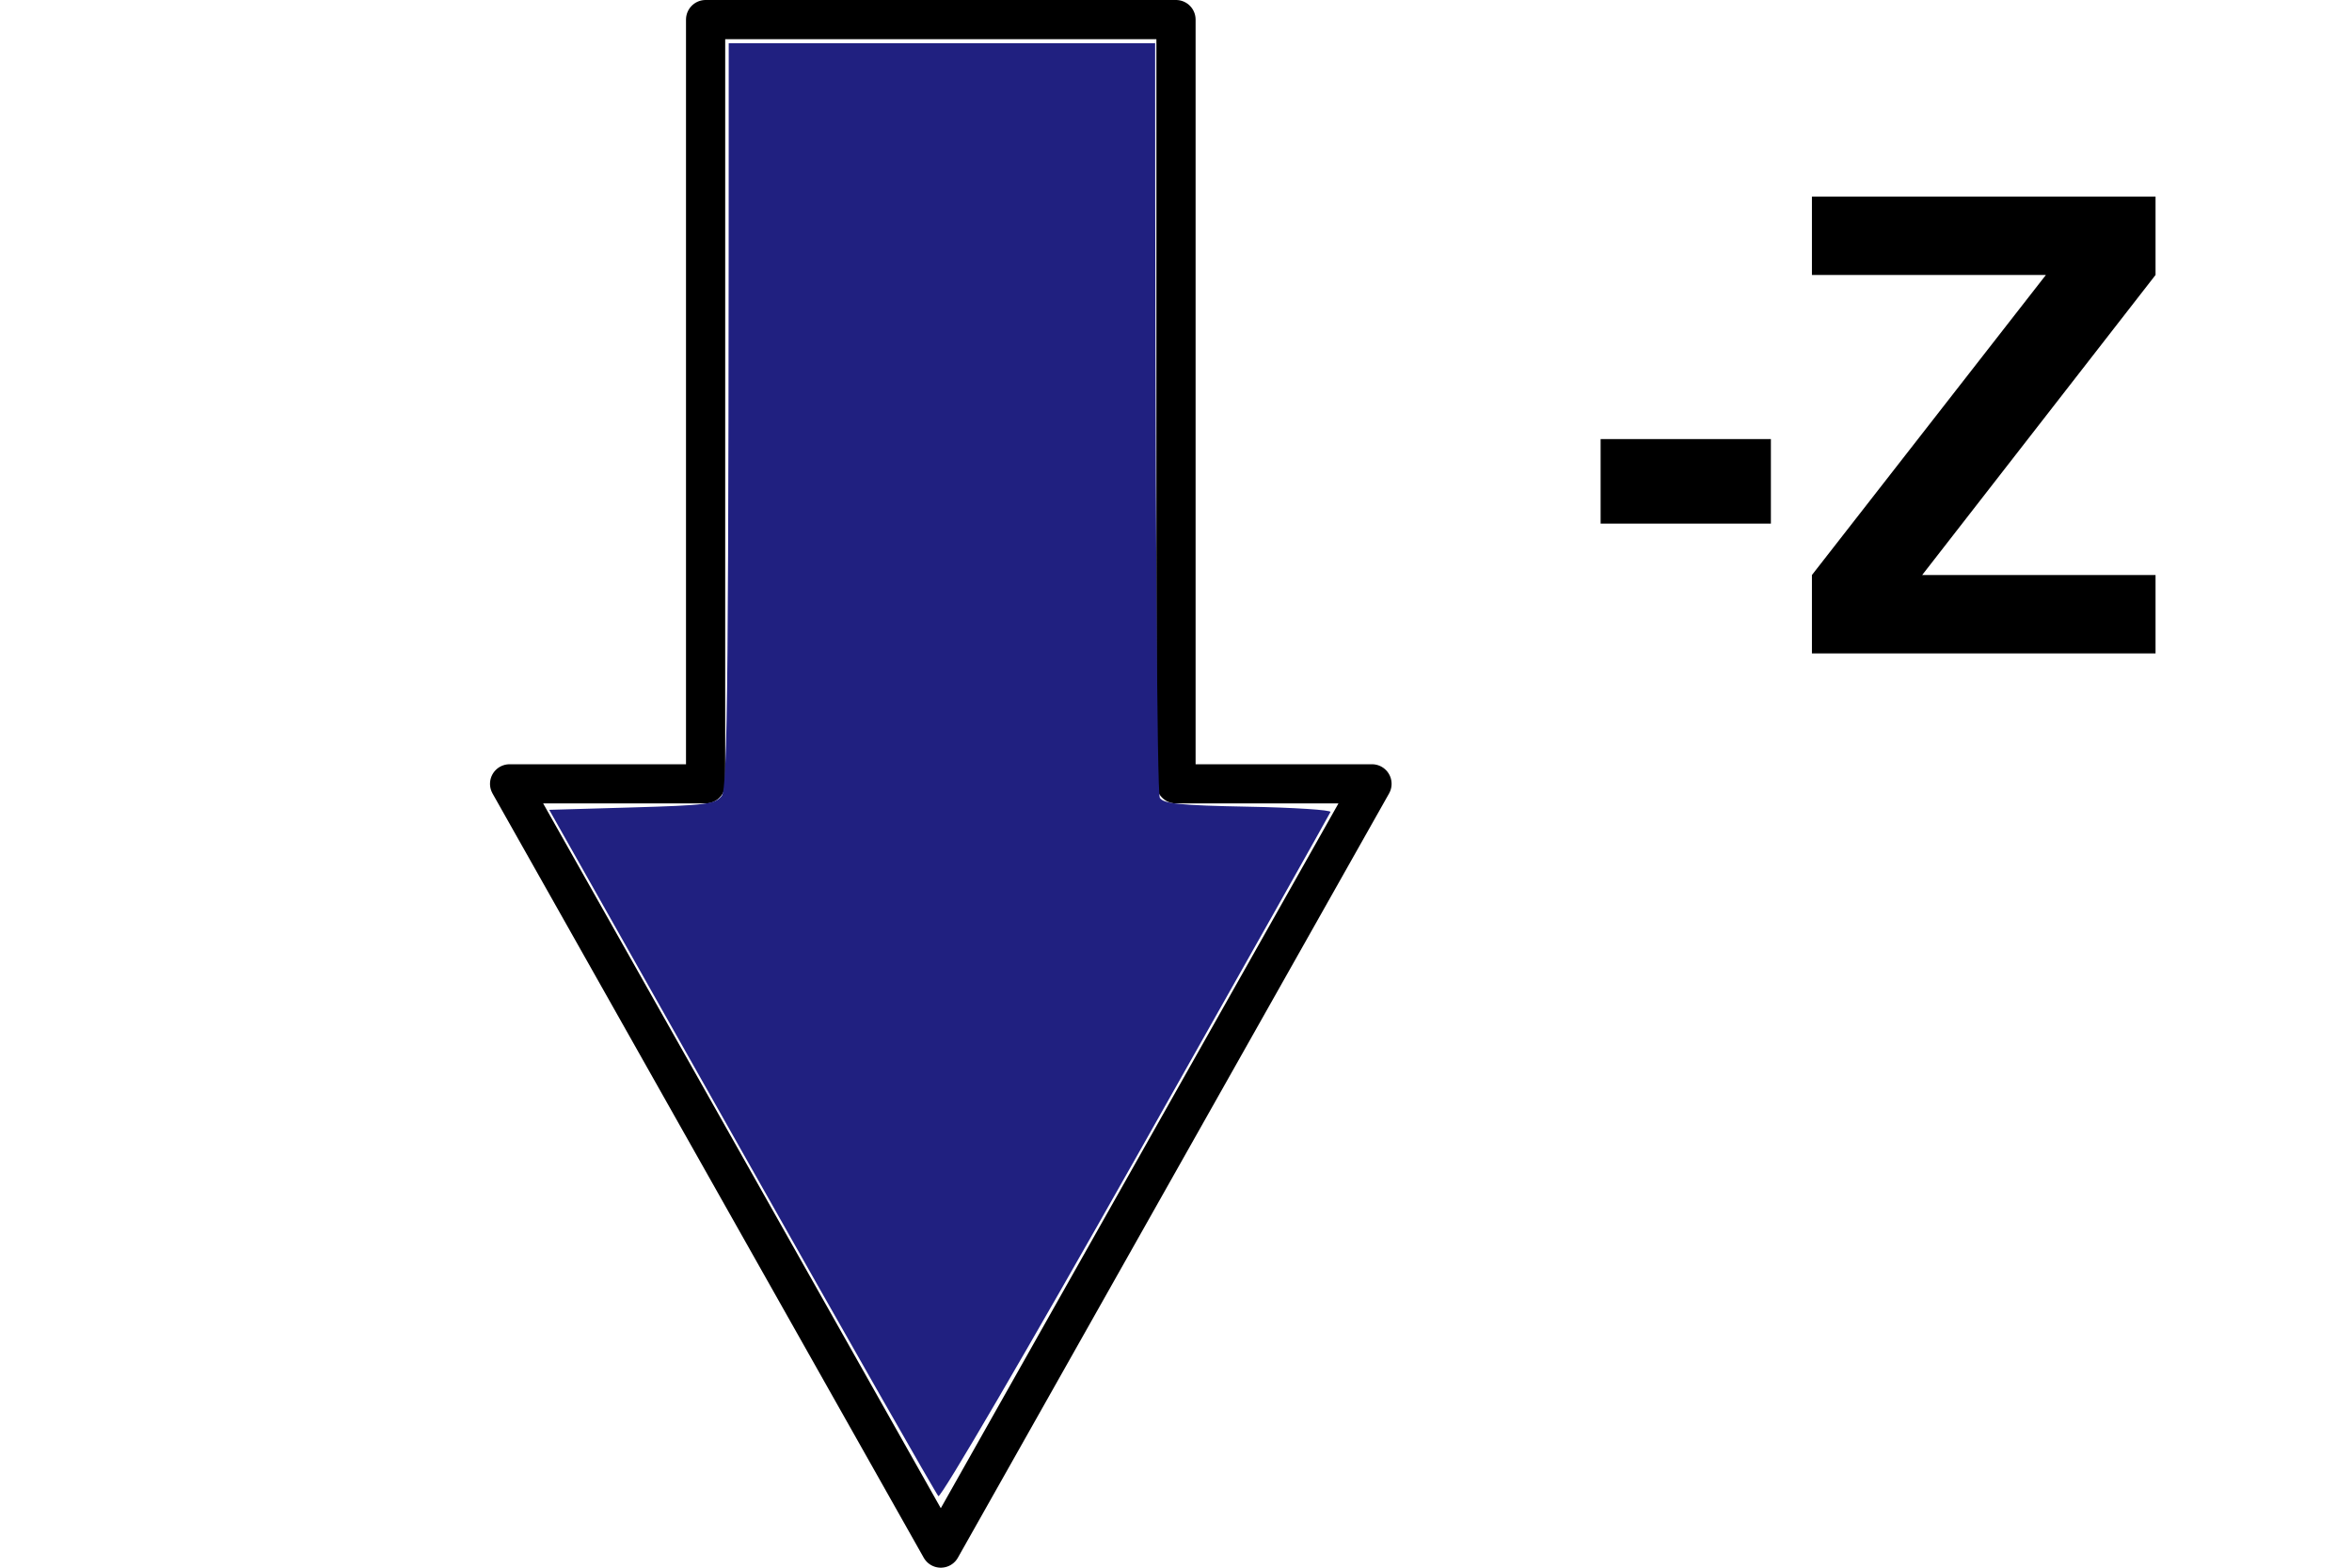
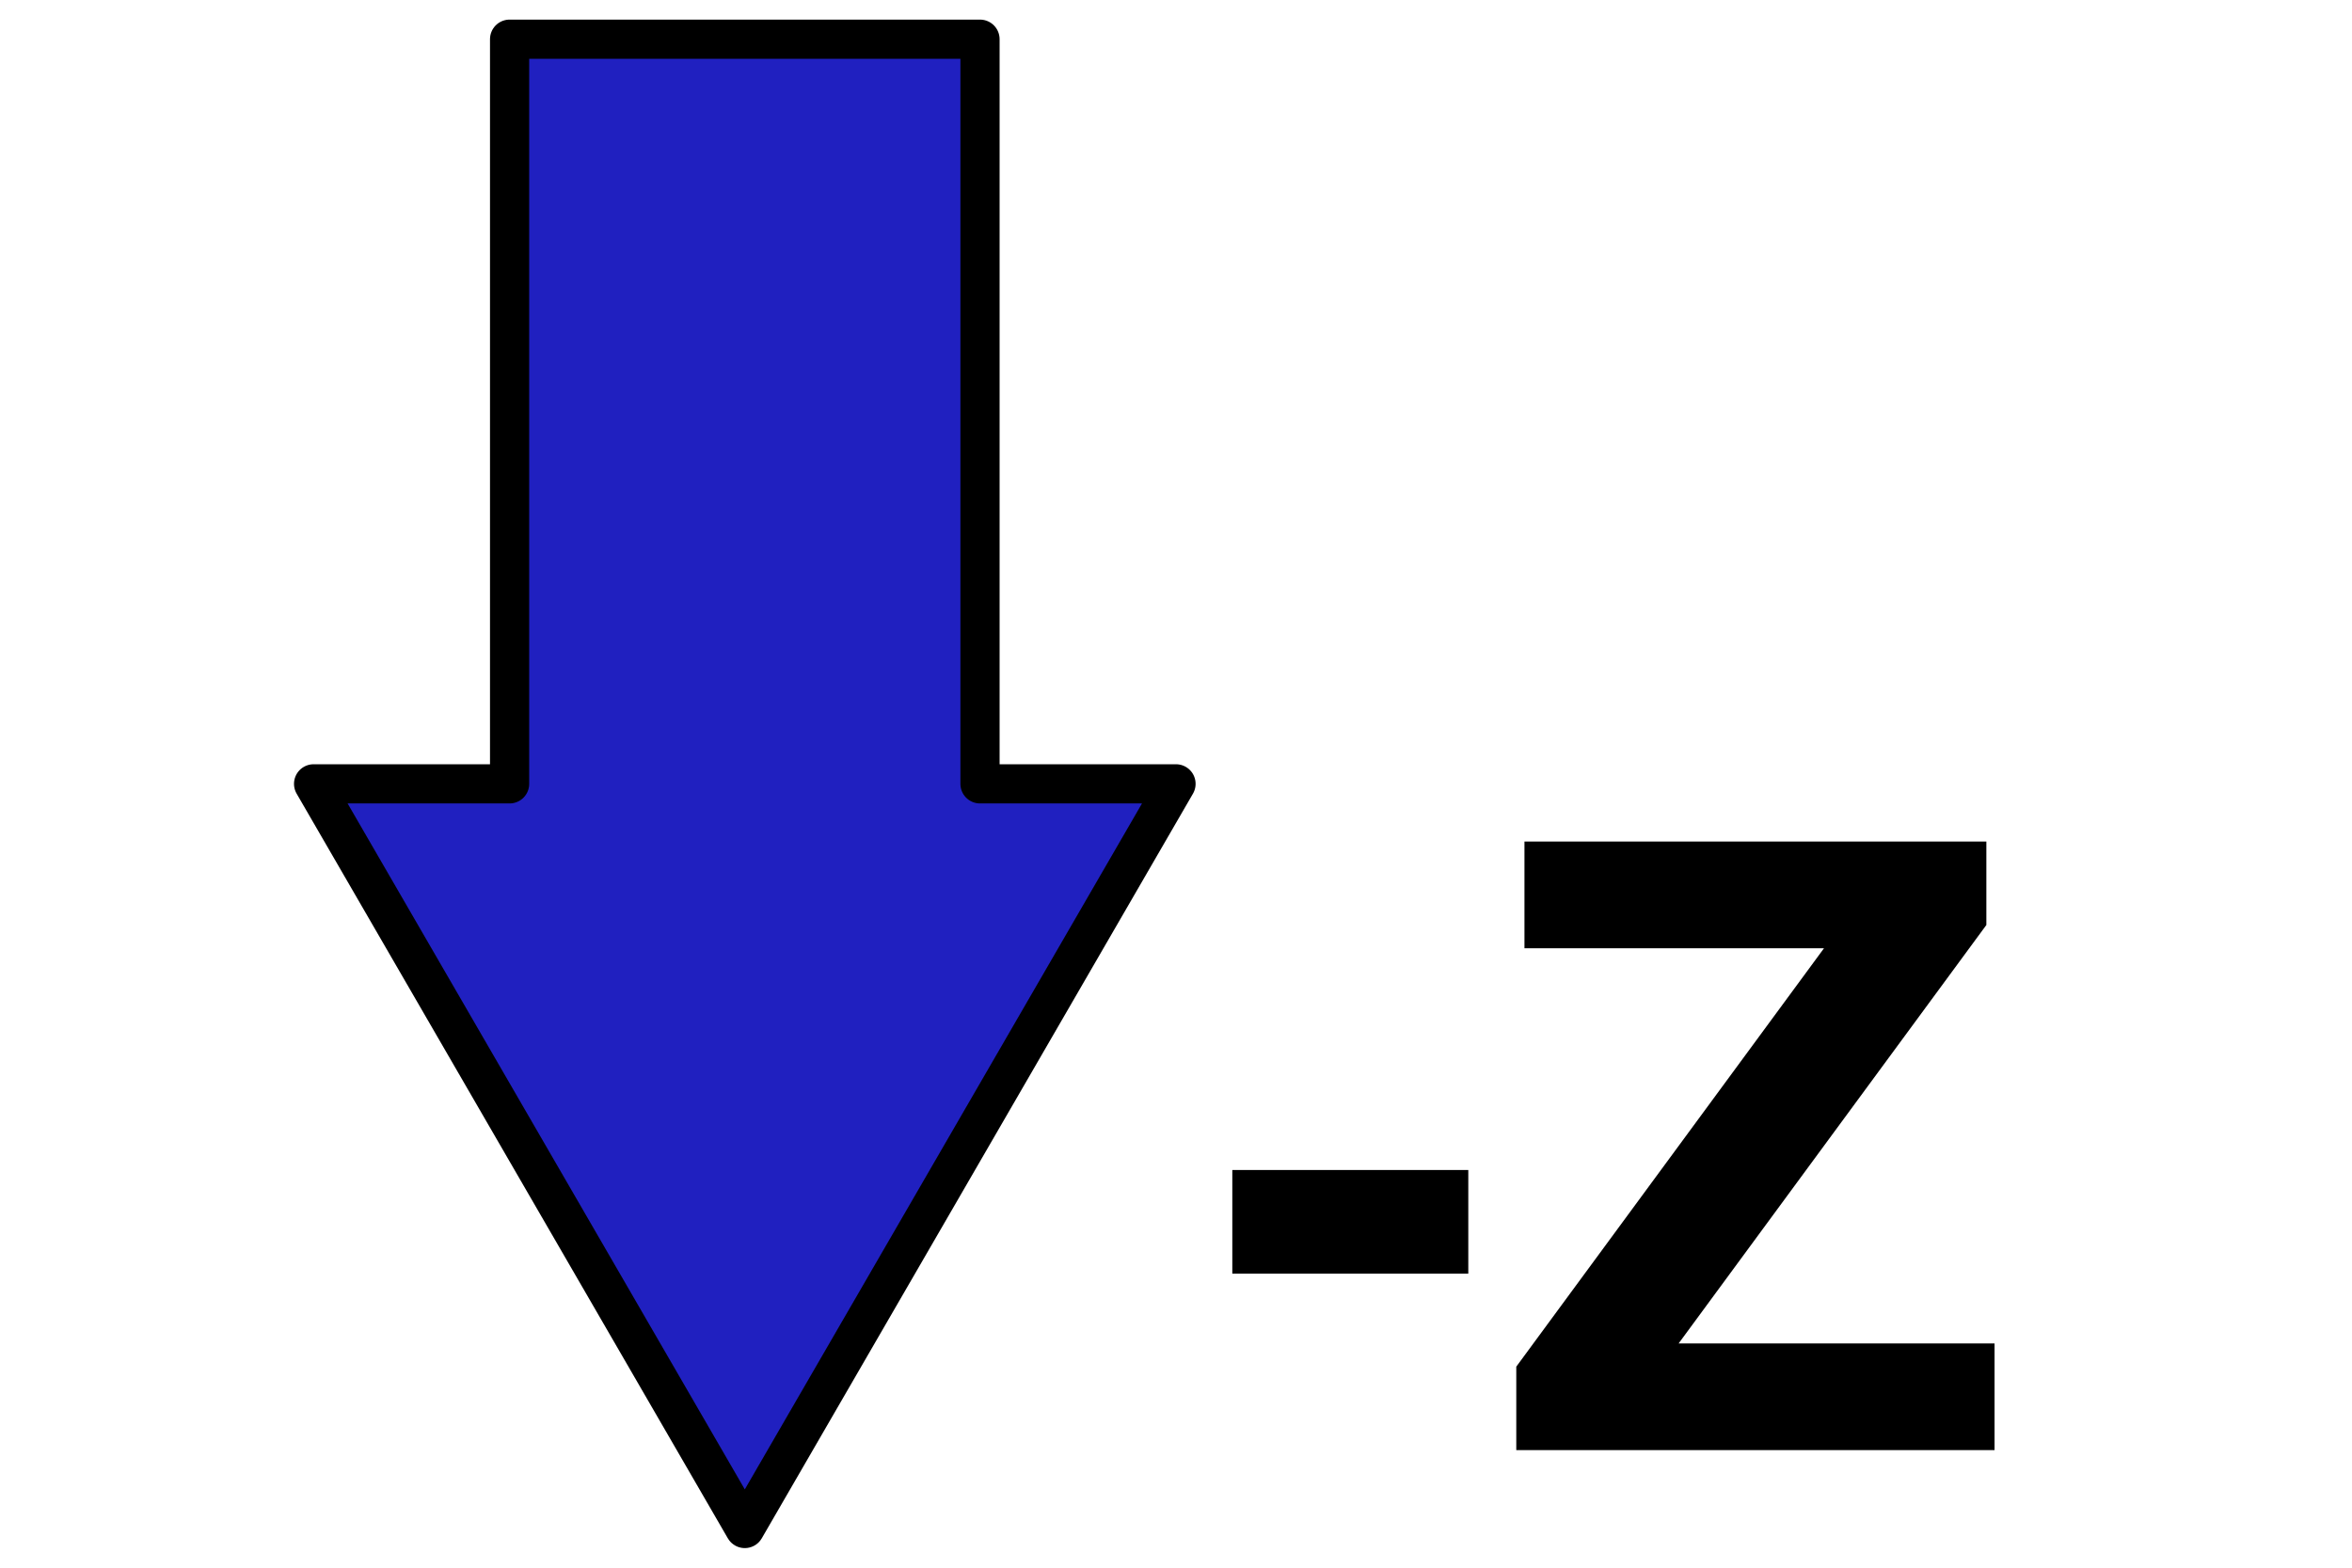
<svg xmlns="http://www.w3.org/2000/svg" width="60" height="40" viewBox="0 0 60 40" version="1.1" id="svg4154">
  <defs id="defs4148" />
  <g id="layer1" transform="translate(0,-301.125)">
-     <text xml:space="preserve" style="font-style:normal;font-weight:normal;font-size:13.333px;line-height:1.25;font-family:sans-serif;letter-spacing:0px;word-spacing:0px;fill:#000000;fill-opacity:1;stroke:none" x="40.41" y="317.795" id="text5858">
-       <tspan id="tspan5856" x="40.41" y="317.795" style="font-style:normal;font-variant:normal;font-weight:600;font-stretch:normal;font-size:16px;font-family:FreeSans;-inkscape-font-specification:'FreeSans Semi-Bold'">-Z</tspan>
+     <path style="fill:#2020c0;fill-opacity:1;stroke:#000000;stroke-width:1px;stroke-linecap:round;stroke-linejoin:round;stroke-opacity:1" d="M 19,340.125 8,321.125 h 5 v -19 h 12 l 10e-7,19 h 5 z" id="path5835" />
+     <text xml:space="preserve" style="font-style:normal;font-variant:normal;font-weight:bold;font-stretch:normal;font-size:22.337px;line-height:1.25;font-family:'LED Calculator';-inkscape-font-specification:'LED Calculator Bold';letter-spacing:0px;word-spacing:0px;fill:#000000;fill-opacity:1;stroke:none;stroke-width:1" x="29.925" y="347.395" id="text5858-3" transform="scale(1.027415,0.9733169)">
+       <tspan id="tspan5856-6" x="29.925" y="347.395" style="font-style:normal;font-variant:normal;font-weight:bold;font-stretch:normal;font-size:22.337px;font-family:'LED Calculator';-inkscape-font-specification:'LED Calculator Bold';stroke-width:1">-Z</tspan>
    </text>
-     <path style="fill:none;stroke:#000000;stroke-width:1px;stroke-linecap:round;stroke-linejoin:round;stroke-opacity:1" d="M 24,340.625 13,321.125 h 5 v -19.5 h 12 l 1e-6,19.5 h 5 z" id="path5835" />
-     <path style="fill:#202080;fill-opacity:1;stroke:none;stroke-width:2;stroke-linecap:round;stroke-linejoin:round;stroke-miterlimit:4;stroke-dasharray:none;stroke-opacity:1" d="m 29.468,302.015 c 0.001,11.923 0.047,19.356 0.12,19.469 0.096,0.148 0.524,0.191 2.255,0.224 1.175,0.022 2.119,0.084 2.098,0.135 -0.021,0.052 -2.256,4.025 -4.967,8.828 -2.752,4.876 -4.976,8.687 -5.036,8.628 -0.059,-0.058 -2.317,-4.021 -5.017,-8.808 l -4.91,-8.703 2.112,-0.061 c 1.906,-0.055 2.13,-0.084 2.29,-0.298 0.151,-0.202 0.177,-3.067 0.177,-19.469 v 0.267 h 5.438 5.438 z" id="path817" />
  </g>
</svg>
